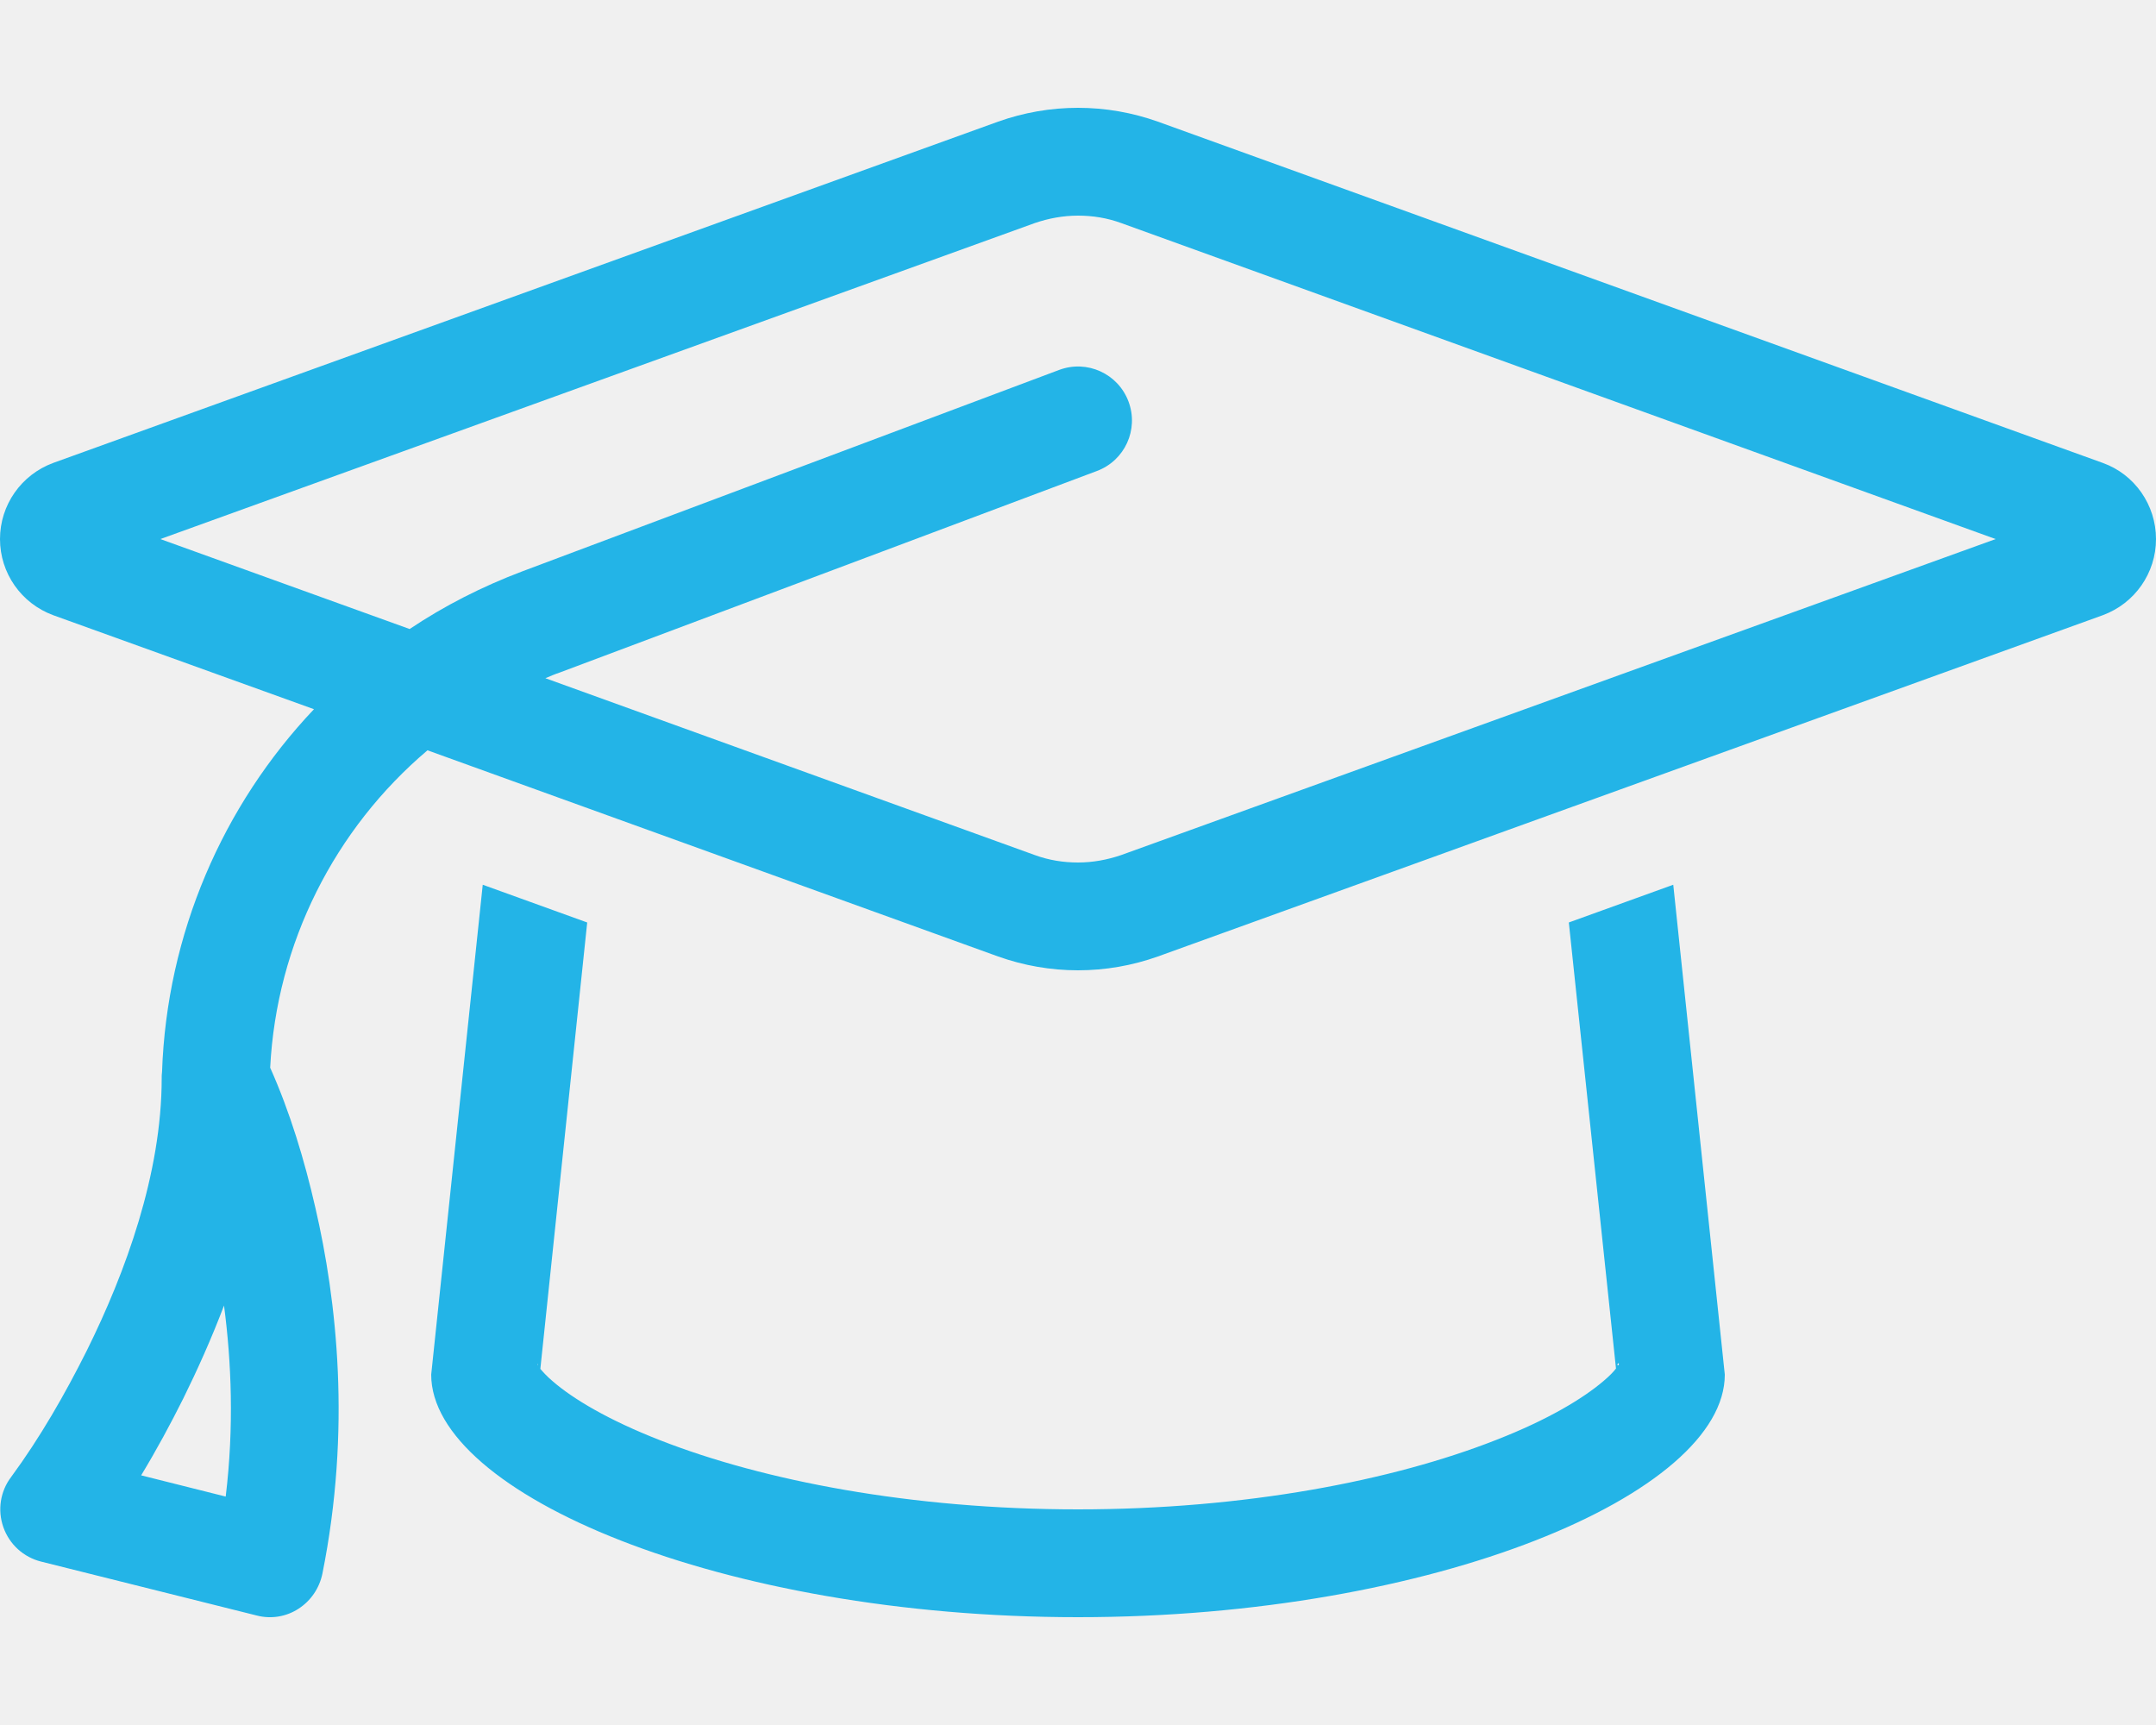
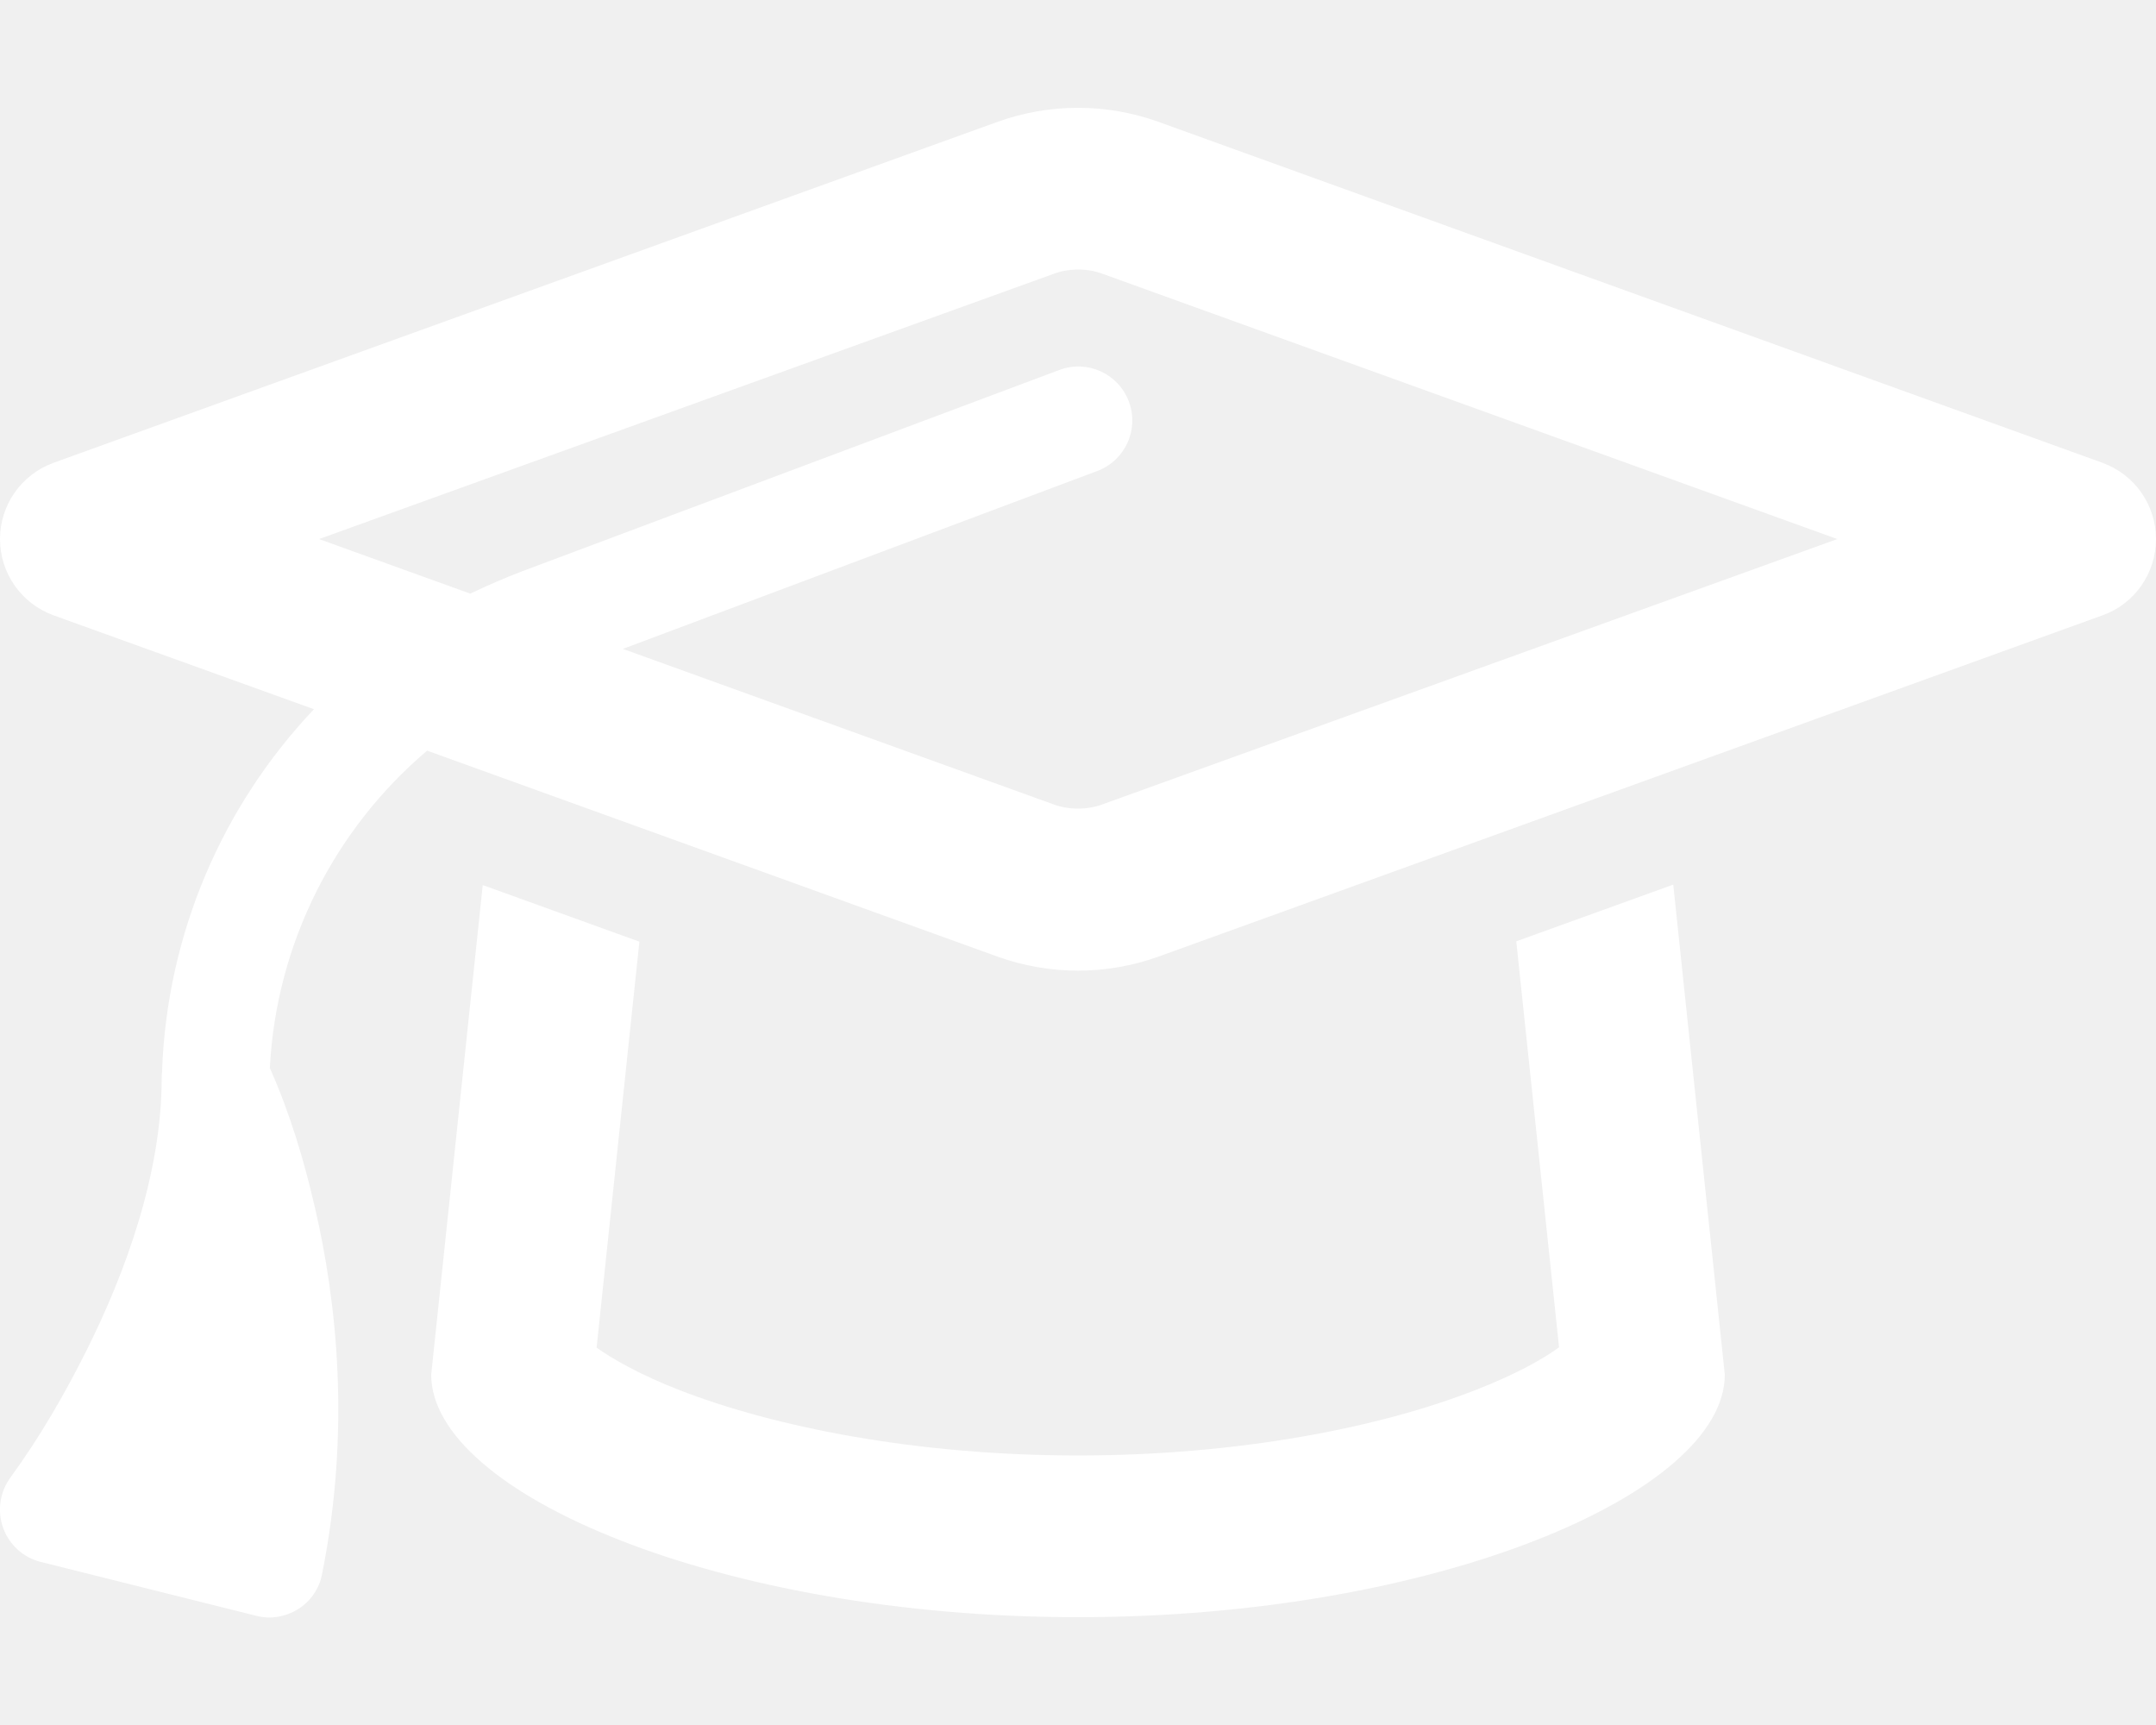
<svg xmlns="http://www.w3.org/2000/svg" viewBox="0 0 640 512">
-   <path d="M307.2 66.2L47.6 160l74 26.7c10.3-6.9 21.5-12.6 33.4-17.1l159.4-59.8c8.3-3.1 17.5 1.1 20.6 9.4s-1.1 17.5-9.4 20.6L166.2 199.6c-1.5 .5-2.9 1.1-4.3 1.7l145.3 52.5c4.1 1.5 8.4 2.2 12.8 2.2s8.7-.8 12.8-2.2L592.4 160 332.8 66.2c-4.1-1.5-8.4-2.2-12.8-2.2s-8.7 .8-12.8 2.2zM296.3 283.9L126.9 222.7C99.4 246 82.1 279.9 80.2 316.9c5.9 13.2 10.2 27.5 13.4 41.5c6.4 27.6 10.7 65.9 2.1 108.7c-.9 4.3-3.4 8-7.1 10.4s-8.2 3.1-12.4 2l-64-16c-5.2-1.3-9.4-5.1-11.2-10.2s-.9-10.7 2.3-14.9c8.6-11.7 16-24.6 22.5-37.6C37.2 377.8 48 348.4 48 320c0-.6 0-1.2 .1-1.8c1.4-41 18-79.1 45.1-107.7L15.8 182.6C6.3 179.1 0 170.1 0 160s6.3-19.1 15.8-22.6L296.3 36.1c7.6-2.7 15.6-4.1 23.7-4.1s16.1 1.4 23.7 4.1L624.2 137.4c9.5 3.4 15.8 12.5 15.8 22.6s-6.3 19.1-15.8 22.6L343.7 283.9c-7.6 2.7-15.6 4.1-23.7 4.1s-16.1-1.4-23.7-4.1zm-122-10L160.4 406.3c.7 .8 1.8 2.1 3.7 3.7c6 5.2 16.5 11.5 31.9 17.5C226.4 439.4 270.3 448 320 448s93.6-8.6 124.1-20.6c15.4-6 25.8-12.3 31.9-17.5c1.9-1.6 3-2.8 3.7-3.7L465.7 273.8l31-11.2L512 408c0 35.3-86 72-192 72s-192-36.7-192-72l15.3-145.4 31 11.2zM480.5 405a.2 .2 0 1 0 -.3-.1 .2 .2 0 1 0 .3 .1zm-321 0a.1 .1 0 1 0 .2 0 .1 .1 0 1 0 -.2 0zM67 444.2c2.5-20.7 1.7-40-.5-56.7c-3.8 10-8 19.3-12.1 27.6c-3.8 7.6-7.9 15.2-12.5 22.8L67 444.2z" fill="#23b4e7" />
+   <path d="M320 80c2.5 0 5 .4 7.4 1.3l218 78.7-218 78.7c-2.4 .9-4.9 1.3-7.4 1.3s-5-.4-7.4-1.3L184.9 192.6l140.8-52.8c8.3-3.1 12.5-12.3 9.4-20.6s-12.3-12.5-20.6-9.4L154.9 169.6c-5.2 2-10.3 4.2-15.3 6.6L94.7 160l218-78.7c2.4-.9 4.9-1.3 7.4-1.3zM15.8 182.6l77.4 27.9c-27.2 28.7-43.7 66.7-45.1 107.7c-.1 .6-.1 1.2-.1 1.8c0 28.4-10.8 57.8-22.3 80.8c-6.5 13-13.9 25.8-22.5 37.6C0 442.7-.9 448.3 .9 453.4s6 8.9 11.2 10.2l64 16c4.2 1.1 8.7 .3 12.4-2s6.3-6.1 7.1-10.4c8.6-42.8 4.3-81.2-2.1-108.7c-3.2-14-7.5-28.3-13.4-41.5c1.9-37 19.2-70.9 46.7-94.2l169.5 61.2c7.6 2.7 15.6 4.1 23.7 4.1s16.1-1.4 23.7-4.1L624.2 182.6c9.5-3.4 15.8-12.5 15.8-22.6s-6.3-19.1-15.8-22.6L343.7 36.1C336.1 33.4 328.1 32 320 32s-16.1 1.4-23.7 4.1L15.8 137.4C6.3 140.9 0 149.9 0 160s6.3 19.1 15.8 22.6zm480.8 80l-46.5 16.8 12.7 120.5c-4.8 3.5-12.8 8-24.6 12.6C410 423.6 368 432 320 432s-90-8.4-118.3-19.4c-11.8-4.6-19.8-9.2-24.6-12.6l12.7-120.5-46.5-16.8L128 408c0 35.3 86 72 192 72s192-36.7 192-72L496.7 262.6zM467.4 396a.7 .7 0 1 0 -1.2-.7 .7 .7 0 1 0 1.2 .7zm-294.8 0a.7 .7 0 1 0 1.2-.6 .7 .7 0 1 0 -1.2 .6z" fill="#fff" />
</svg>
